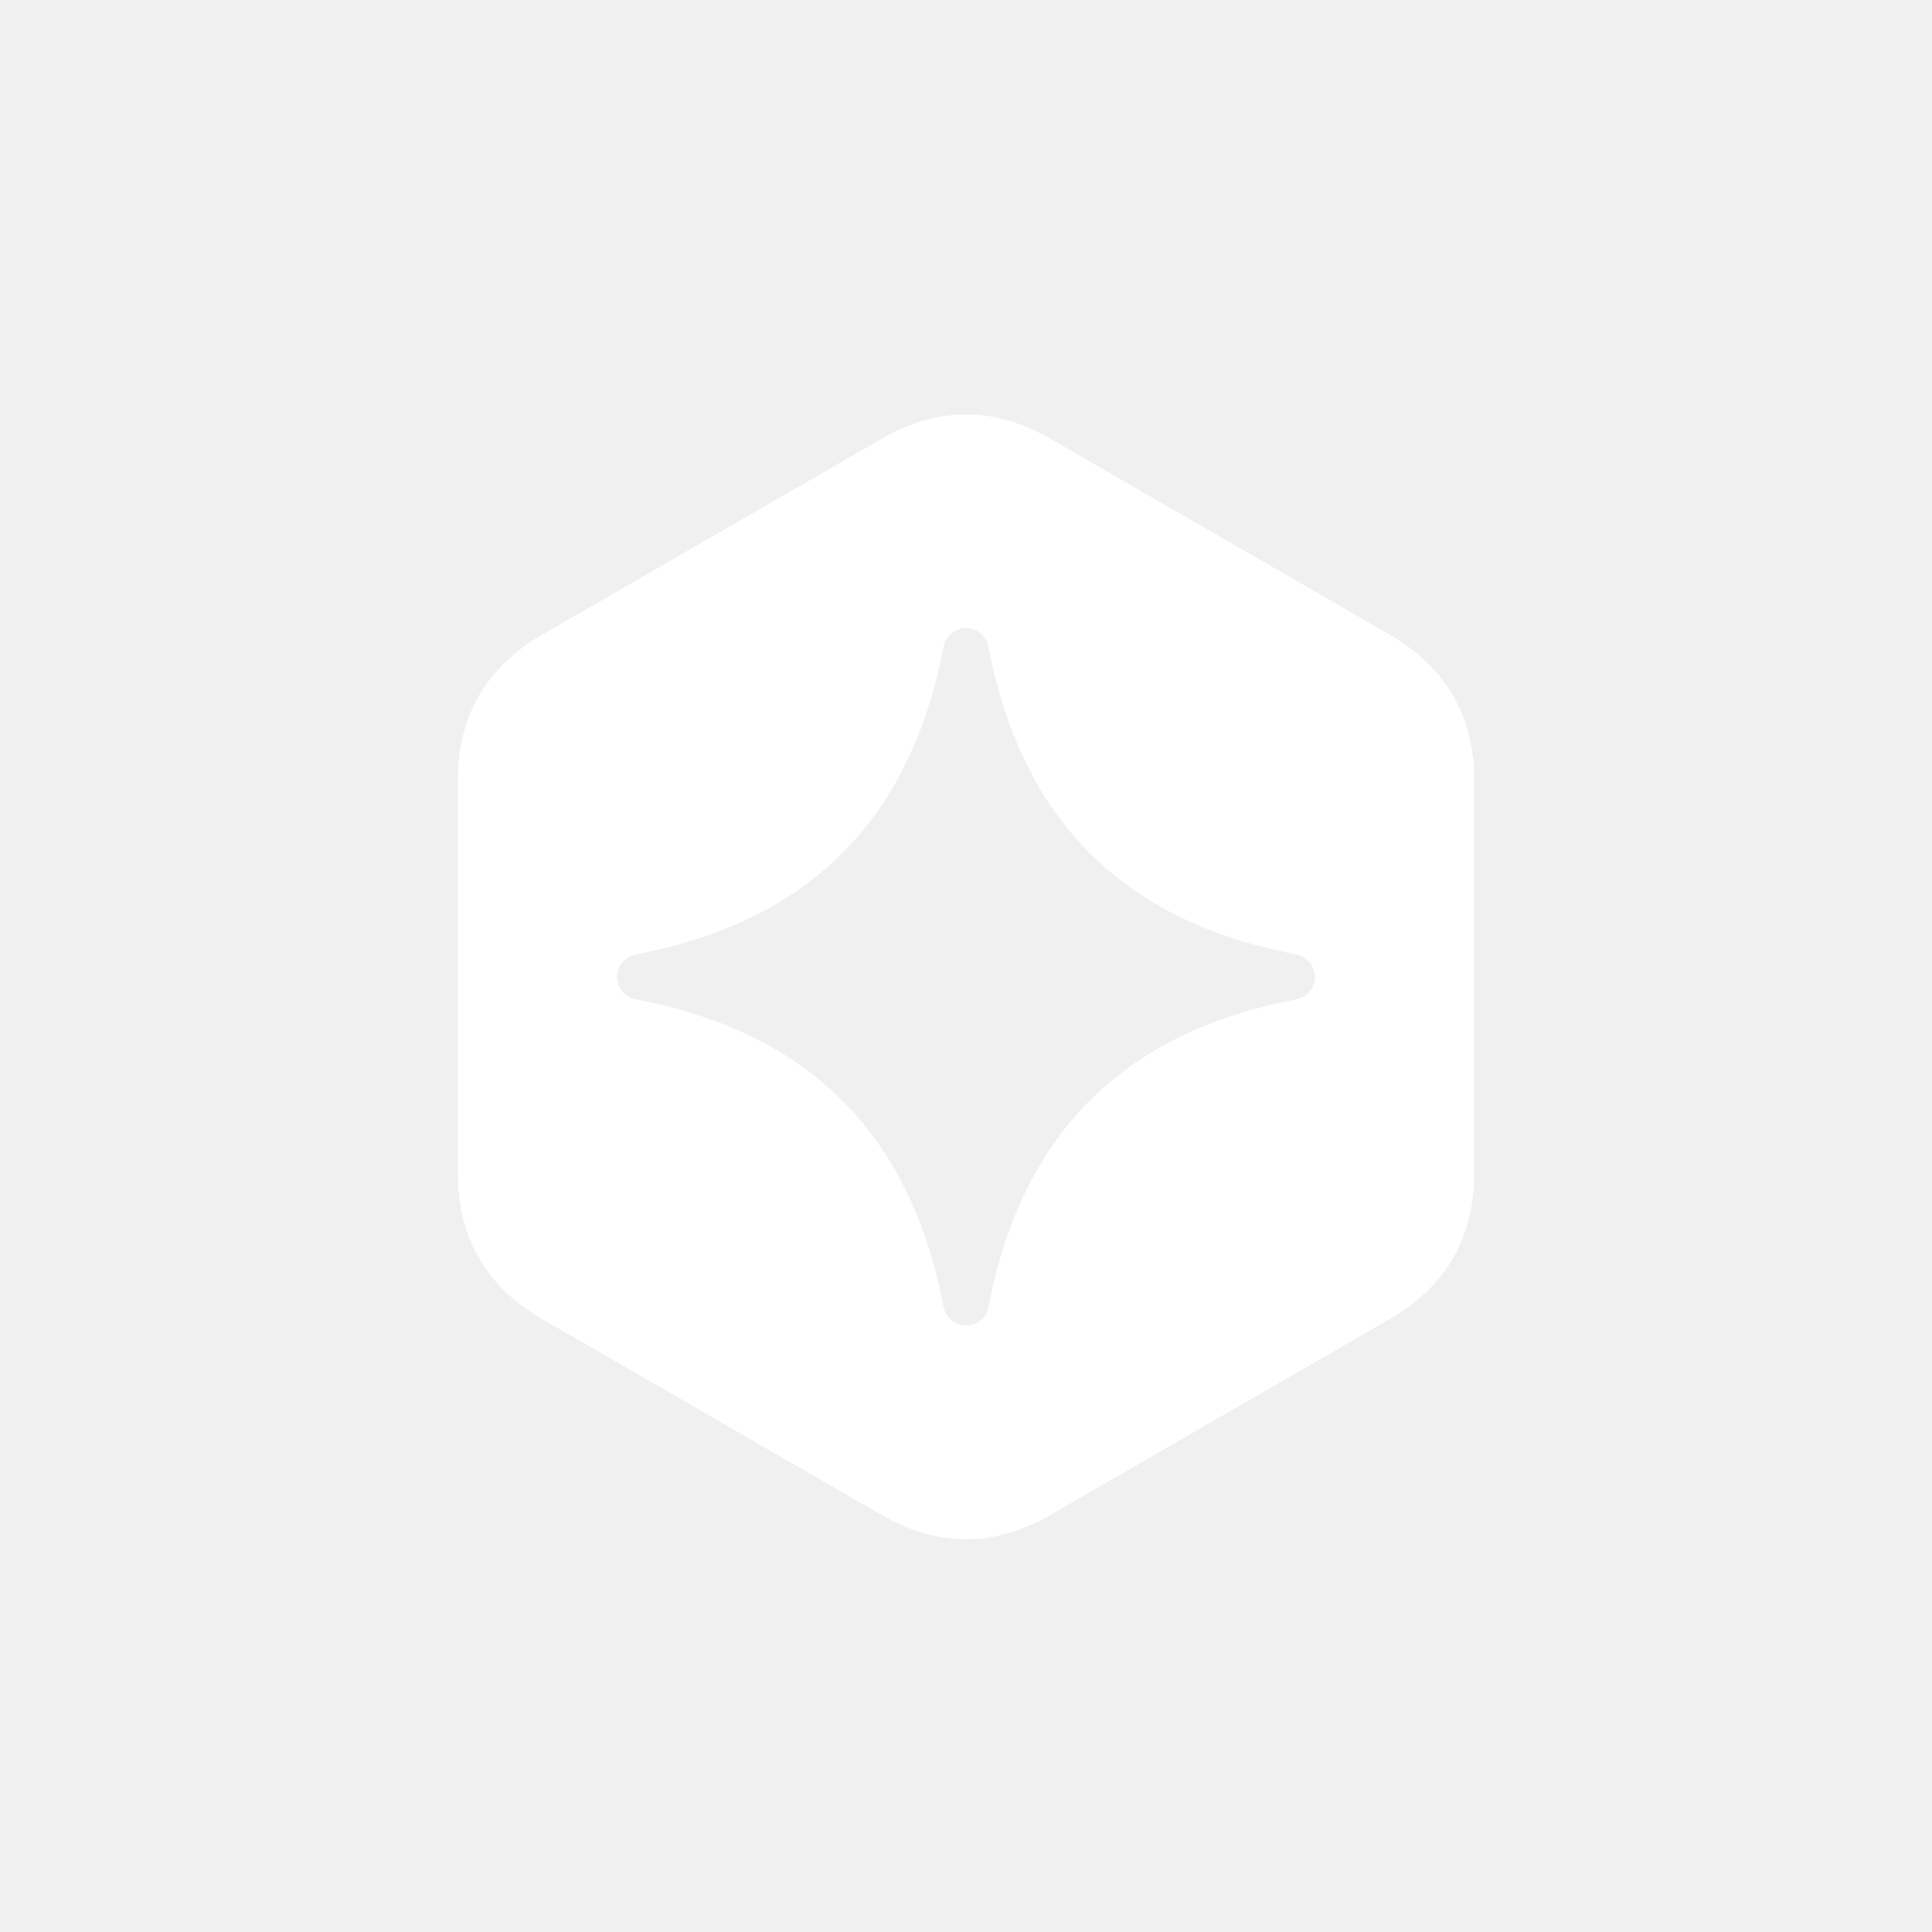
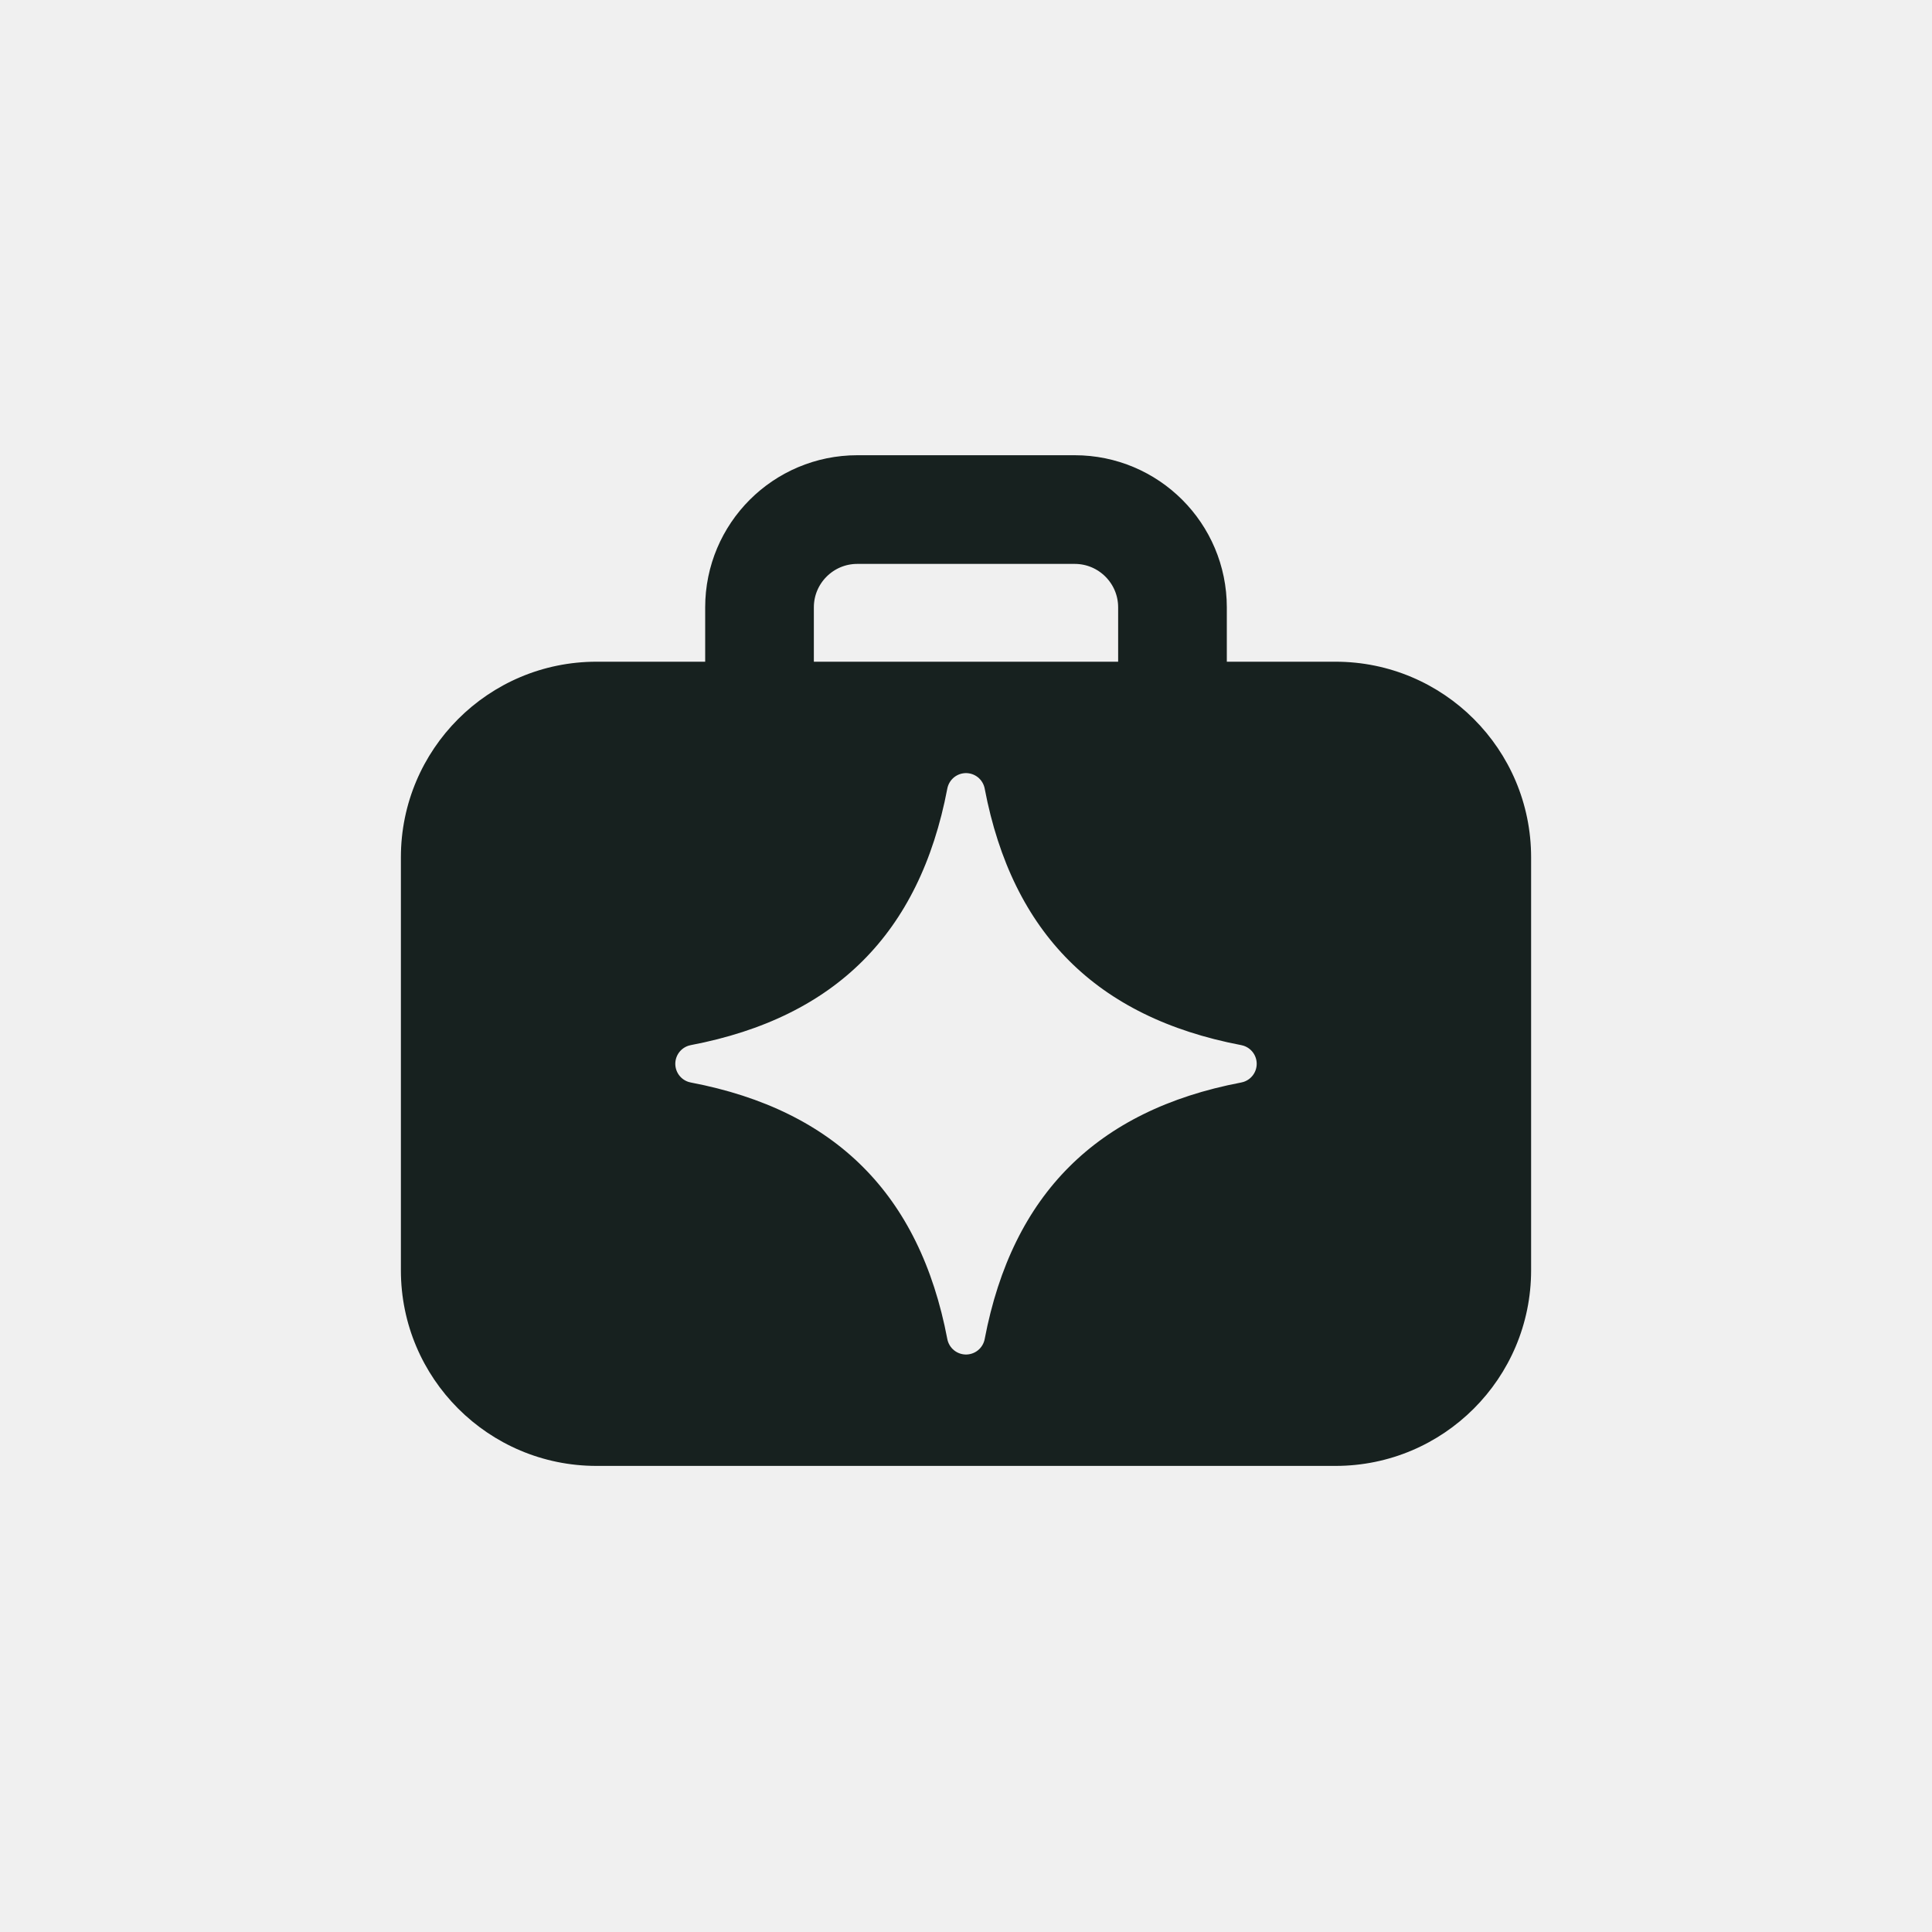
<svg xmlns="http://www.w3.org/2000/svg" width="128" height="128" viewBox="0 0 128 128" role="img">
  <g transform="translate(64 64) scale(0.72) translate(-64 -64)">
    <mask id="m">
      <rect width="128" height="128" fill="#fff" />
-       <path d="M64,35 Q68.80,60.20 94,65 Q68.80,69.80 64,95 Q59.20,69.80 34,65 Q59.20,60.20 64,35 Z" fill="#000" stroke="#000" stroke-width="4.2" stroke-linejoin="round" />
+       <path d="M64,48 Q68.0,69.0 89,73 Q68.0,77.0 64,98 Q60.0,77.0 39,73 Q60.0,69.0 64,48 Z" fill="#000" stroke="#000" stroke-width="3.5" stroke-linejoin="round" />
    </mask>
-     <path d="M56.21,15.50 Q64.00,11.00 71.79,15.50 L102.97,33.50 Q110.77,38.00 110.77,47.00 L110.77,83.00 Q110.77,92.00 102.97,96.50 L71.79,114.50 Q64.00,119.00 56.21,114.50 L25.03,96.50 Q17.23,92.00 17.23,83.00 L17.23,47.00 Q17.23,38.00 25.03,33.50 Z" fill="#ffffff" mask="url(#m)" />
+     <g mask="url(#m)">
+       <path d="M45,38 V31 a9,9 0 0 1 9,-9 h20 a9,9 0 0 1 9,9 V38" fill="none" stroke="#17211f" stroke-width="10" stroke-linecap="round" />
+       <rect x="12" y="36" width="104" height="74" rx="18" fill="#17211f" />
+     </g>
  </g>
</svg>
